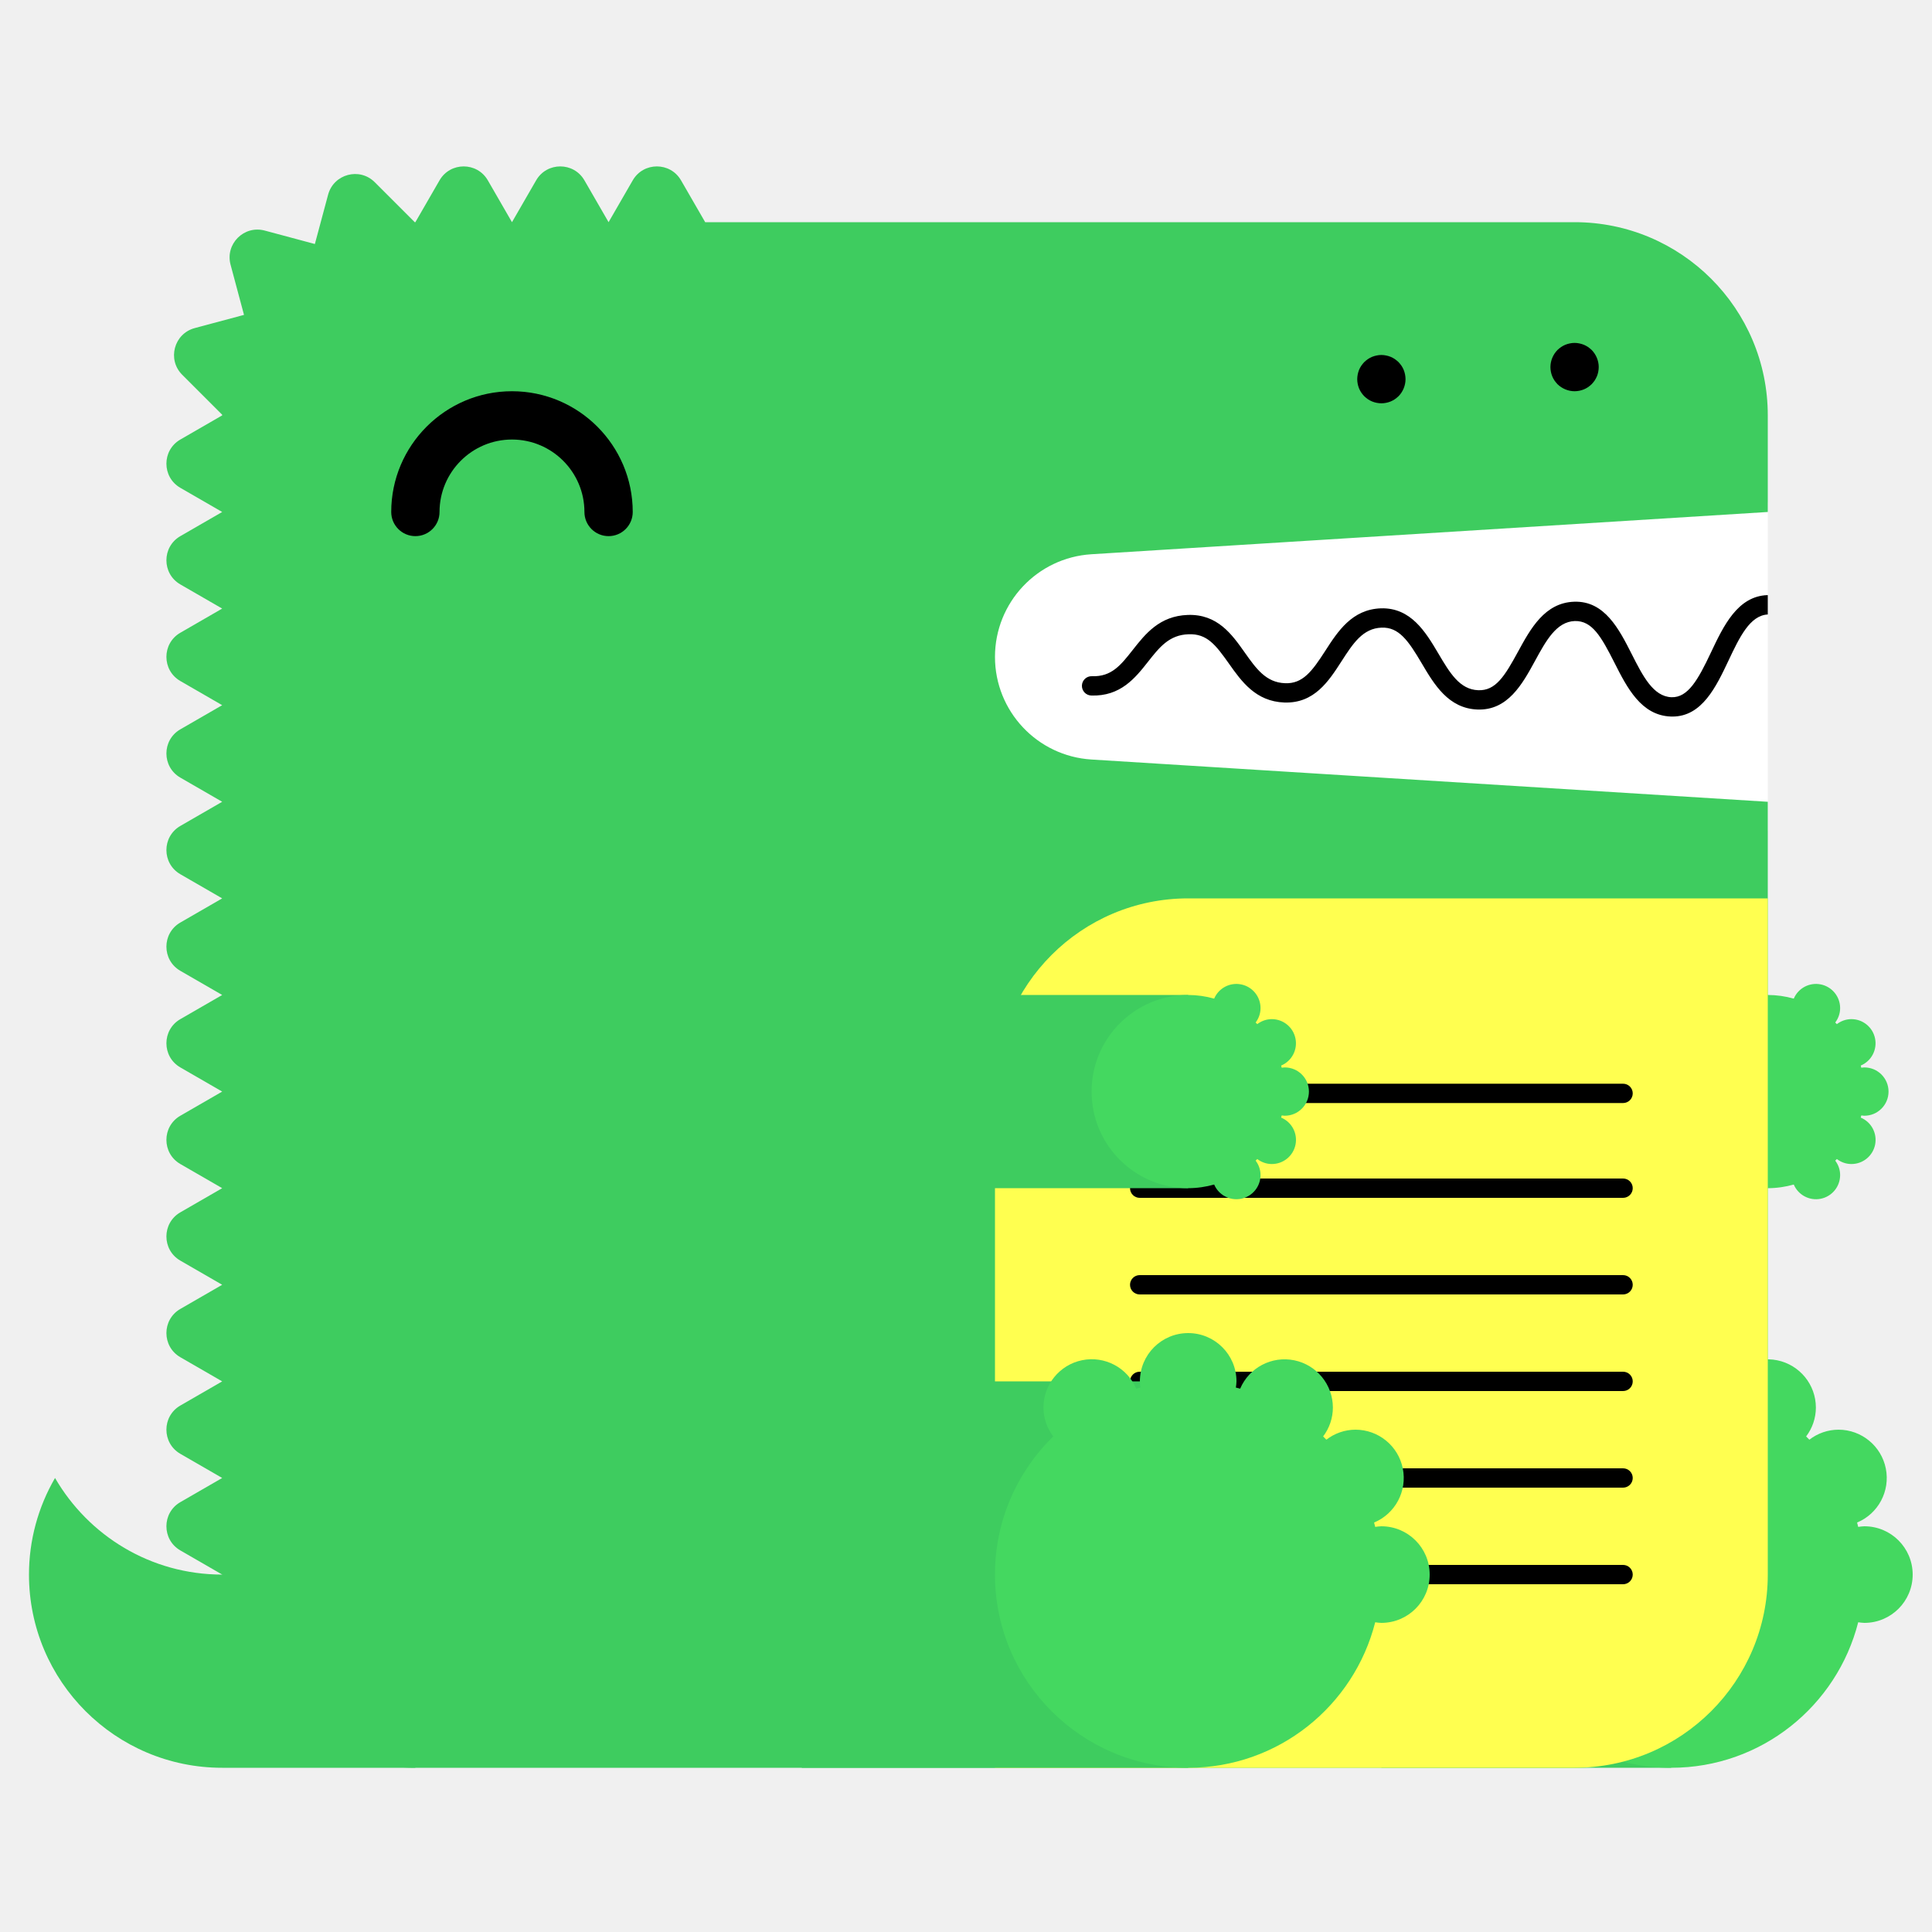
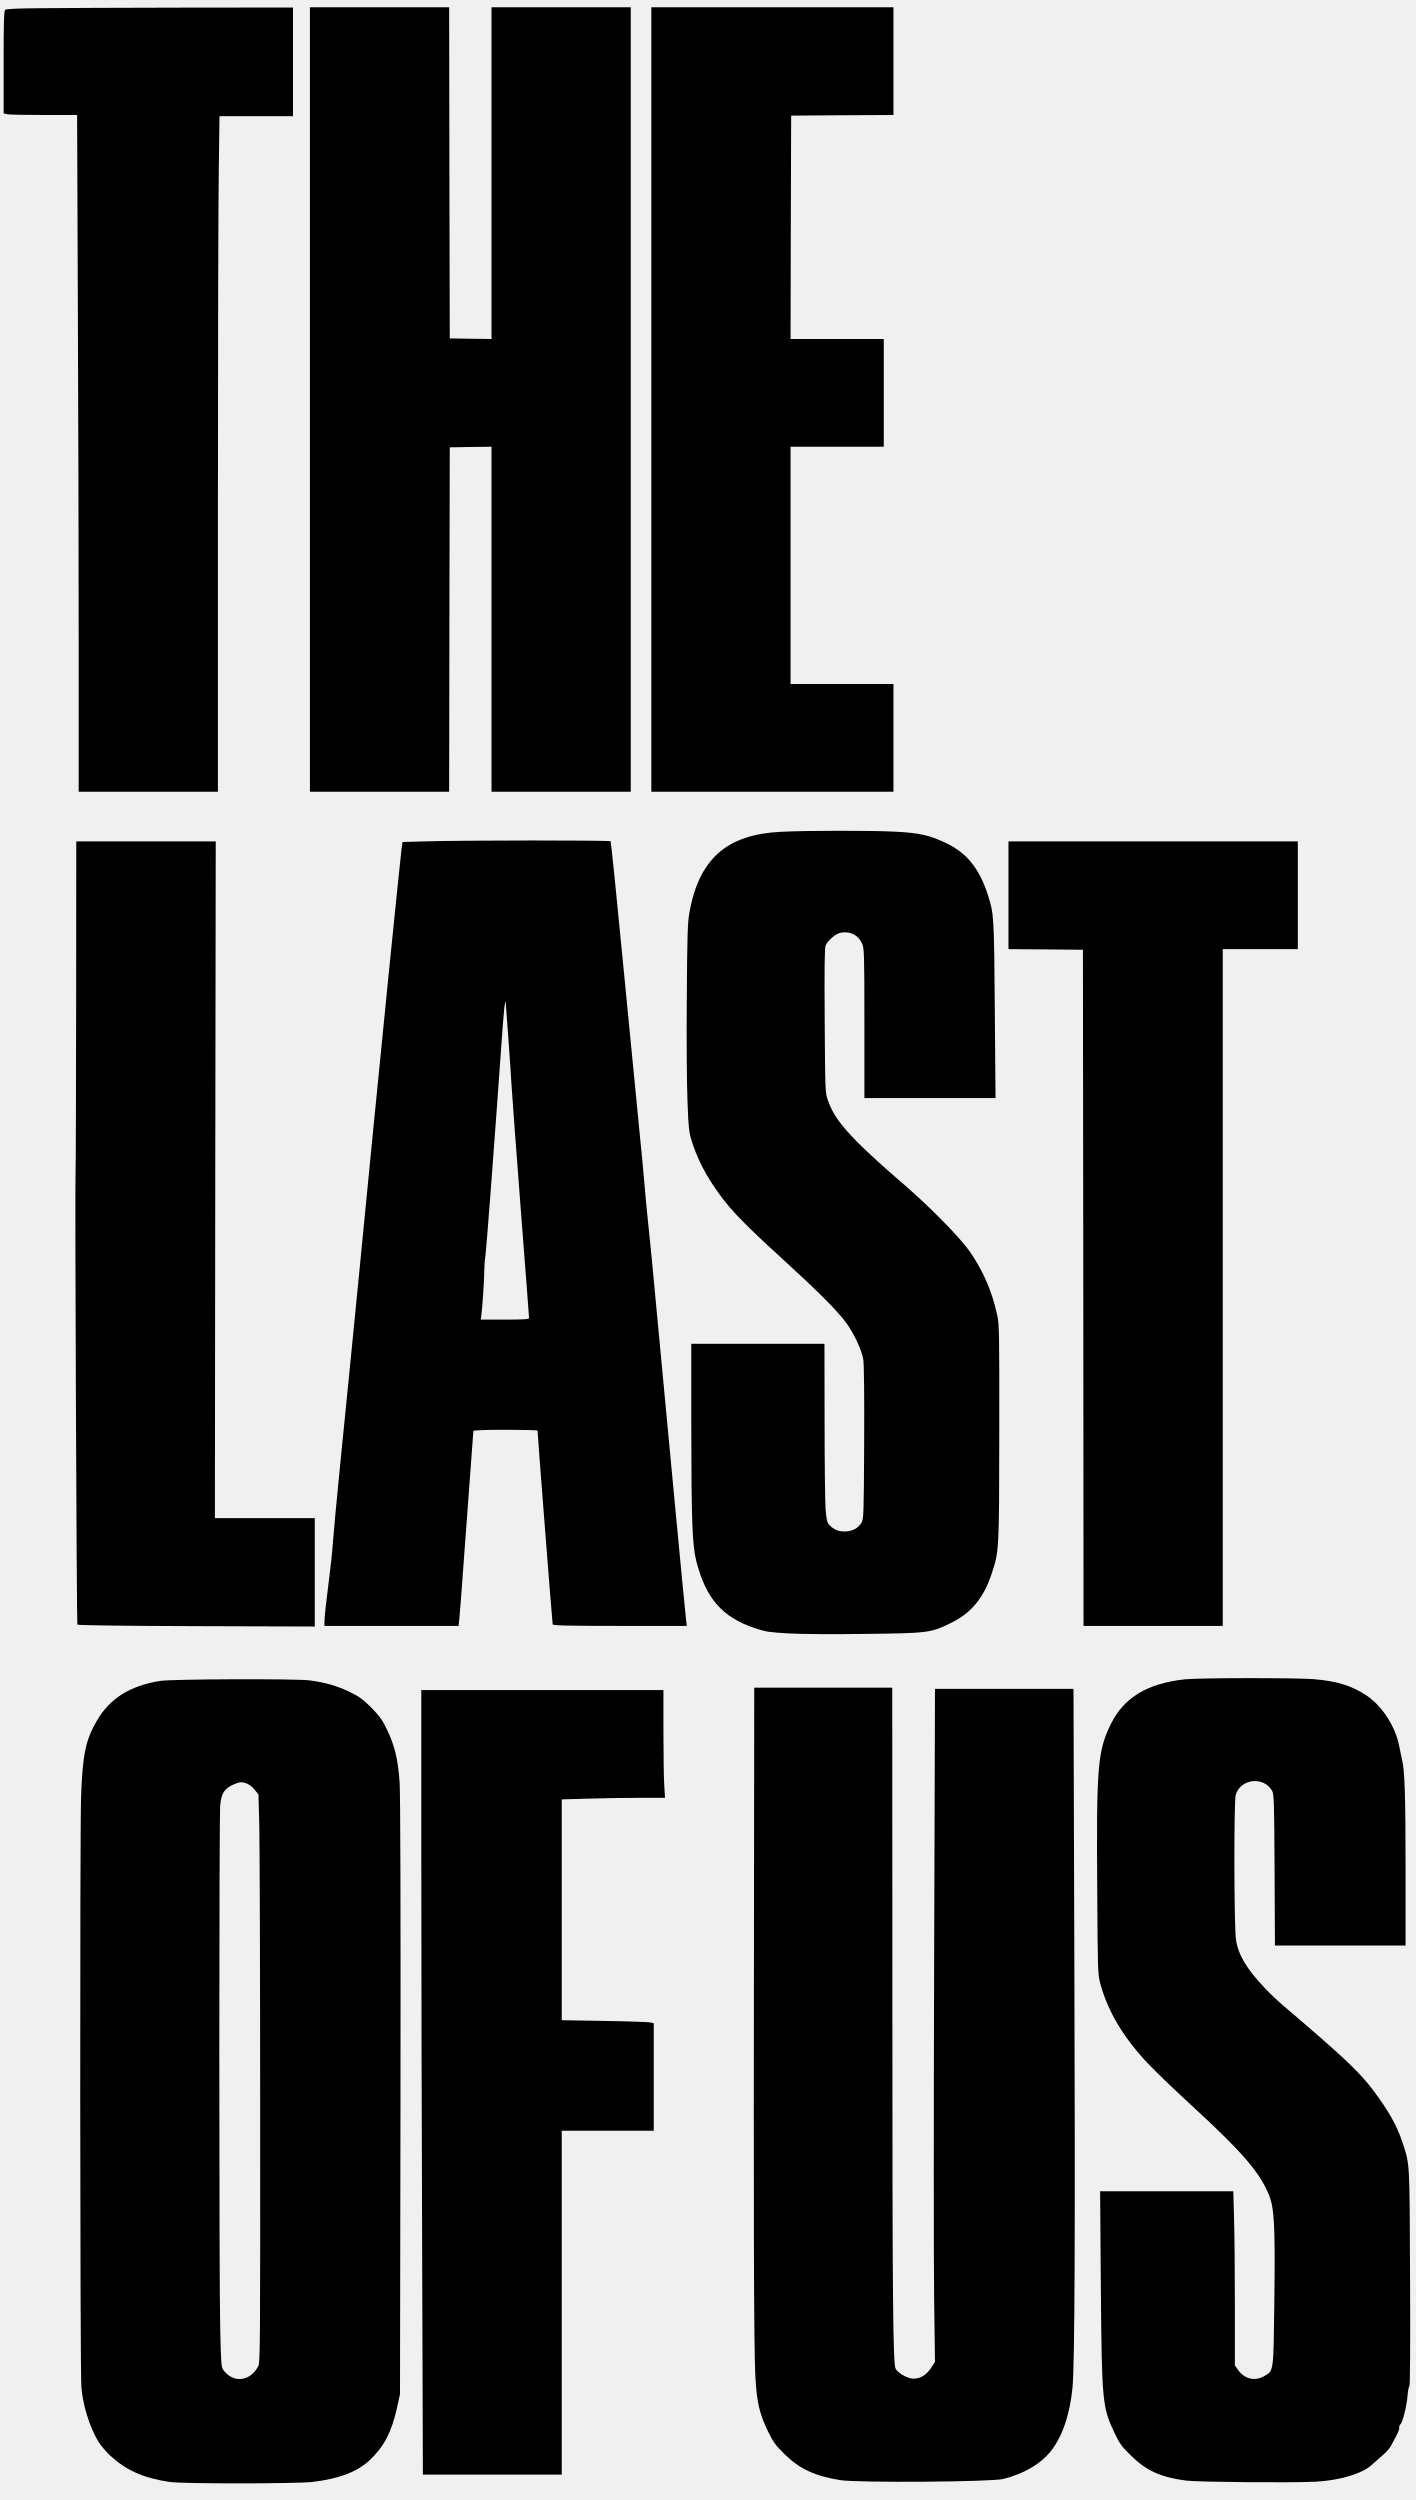
- <svg xmlns="http://www.w3.org/2000/svg" width="200" height="200" viewBox="0 0 200 200">
-   <g fill="none" fill-rule="evenodd">
-     <path fill="#FFF" d="M99 52h84v34H99z" />
-     <path d="M23 163c-7.398 0-13.843-4.027-17.303-10A19.886 19.886 0 0 0 3 163c0 11.046 8.954 20 20 20h20v-20H23z" fill="#3ECC5F" />
-     <path d="M112.98 57.376L183 53V43c0-11.046-8.954-20-20-20H73l-2.5-4.33c-1.112-1.925-3.889-1.925-5 0L63 23l-2.5-4.33c-1.111-1.925-3.889-1.925-5 0L53 23l-2.5-4.33c-1.111-1.925-3.889-1.925-5 0L43 23c-.022 0-.042.003-.065.003l-4.142-4.141c-1.57-1.571-4.252-.853-4.828 1.294l-1.369 5.104-5.192-1.392c-2.148-.575-4.111 1.389-3.535 3.536l1.39 5.193-5.102 1.367c-2.148.576-2.867 3.259-1.296 4.83l4.142 4.142c0 .021-.003.042-.003.064l-4.33 2.5c-1.925 1.111-1.925 3.889 0 5L23 53l-4.33 2.5c-1.925 1.111-1.925 3.889 0 5L23 63l-4.33 2.5c-1.925 1.111-1.925 3.889 0 5L23 73l-4.33 2.5c-1.925 1.111-1.925 3.889 0 5L23 83l-4.33 2.5c-1.925 1.111-1.925 3.889 0 5L23 93l-4.33 2.5c-1.925 1.111-1.925 3.889 0 5L23 103l-4.33 2.5c-1.925 1.111-1.925 3.889 0 5L23 113l-4.33 2.5c-1.925 1.111-1.925 3.889 0 5L23 123l-4.33 2.5c-1.925 1.111-1.925 3.889 0 5L23 133l-4.33 2.5c-1.925 1.111-1.925 3.889 0 5L23 143l-4.33 2.5c-1.925 1.111-1.925 3.889 0 5L23 153l-4.33 2.5c-1.925 1.111-1.925 3.889 0 5L23 163c0 11.046 8.954 20 20 20h120c11.046 0 20-8.954 20-20V83l-70.02-4.376A10.645 10.645 0 0 1 103 68c0-5.621 4.37-10.273 9.98-10.624" fill="#3ECC5F" />
-     <path fill="#3ECC5F" d="M143 183h30v-40h-30z" />
-     <path d="M193 158c-.219 0-.428.037-.639.064-.038-.15-.074-.301-.116-.451A5 5 0 0 0 190.32 148a4.96 4.96 0 0 0-3.016 1.036 26.531 26.531 0 0 0-.335-.336 4.955 4.955 0 0 0 1.011-2.987 5 5 0 0 0-9.599-1.959c-.148-.042-.297-.077-.445-.115.027-.211.064-.42.064-.639a5 5 0 0 0-5-5 5 5 0 0 0-5 5c0 .219.037.428.064.639-.148.038-.297.073-.445.115a4.998 4.998 0 0 0-9.599 1.959c0 1.125.384 2.151 1.011 2.987-3.717 3.632-6.031 8.693-6.031 14.3 0 11.046 8.954 20 20 20 9.339 0 17.16-6.41 19.361-15.064.211.027.42.064.639.064a5 5 0 0 0 5-5 5 5 0 0 0-5-5" fill="#44D860" />
-     <path fill="#3ECC5F" d="M153 123h30v-20h-30z" />
-     <path d="M193 115.5a2.5 2.5 0 1 0 0-5c-.109 0-.214.019-.319.032-.02-.075-.037-.15-.058-.225a2.501 2.501 0 0 0-.963-4.807c-.569 0-1.088.197-1.508.518a6.653 6.653 0 0 0-.168-.168c.314-.417.506-.931.506-1.494a2.5 2.5 0 0 0-4.8-.979A9.987 9.987 0 0 0 183 103c-5.522 0-10 4.478-10 10s4.478 10 10 10c.934 0 1.833-.138 2.69-.377a2.5 2.5 0 0 0 4.8-.979c0-.563-.192-1.077-.506-1.494.057-.055.113-.111.168-.168.42.321.939.518 1.508.518a2.5 2.5 0 0 0 .963-4.807c.021-.074.038-.15.058-.225.105.013.21.032.319.032" fill="#44D860" />
-     <path d="M63 55.5a2.5 2.5 0 0 1-2.5-2.5c0-4.136-3.364-7.5-7.5-7.5s-7.5 3.364-7.5 7.5a2.5 2.5 0 1 1-5 0c0-6.893 5.607-12.5 12.5-12.5S65.5 46.107 65.5 53a2.5 2.5 0 0 1-2.5 2.5" fill="#000" />
-     <path d="M103 183h60c11.046 0 20-8.954 20-20V93h-60c-11.046 0-20 8.954-20 20v70z" fill="#FFFF50" />
-     <path d="M168.02 124h-50.04a1 1 0 1 1 0-2h50.04a1 1 0 1 1 0 2m0 20h-50.04a1 1 0 1 1 0-2h50.04a1 1 0 1 1 0 2m0 20h-50.04a1 1 0 1 1 0-2h50.04a1 1 0 1 1 0 2m0-49.814h-50.04a1 1 0 1 1 0-2h50.04a1 1 0 1 1 0 2m0 19.814h-50.04a1 1 0 1 1 0-2h50.04a1 1 0 1 1 0 2m0 20h-50.04a1 1 0 1 1 0-2h50.04a1 1 0 1 1 0 2M183 61.611c-.012 0-.022-.006-.034-.005-3.09.105-4.552 3.196-5.842 5.923-1.346 2.85-2.387 4.703-4.093 4.647-1.889-.068-2.969-2.202-4.113-4.46-1.314-2.594-2.814-5.536-5.963-5.426-3.046.104-4.513 2.794-5.807 5.167-1.377 2.528-2.314 4.065-4.121 3.994-1.927-.07-2.951-1.805-4.136-3.813-1.321-2.236-2.848-4.75-5.936-4.664-2.994.103-4.465 2.385-5.763 4.4-1.373 2.13-2.335 3.428-4.165 3.351-1.973-.07-2.992-1.51-4.171-3.177-1.324-1.873-2.816-3.993-5.895-3.89-2.928.1-4.399 1.97-5.696 3.618-1.232 1.564-2.194 2.802-4.229 2.724a1 1 0 0 0-.072 2c3.017.101 4.545-1.8 5.872-3.487 1.177-1.496 2.193-2.787 4.193-2.855 1.926-.082 2.829 1.115 4.195 3.045 1.297 1.834 2.769 3.914 5.731 4.021 3.103.104 4.596-2.215 5.918-4.267 1.182-1.834 2.202-3.417 4.15-3.484 1.793-.067 2.769 1.35 4.145 3.681 1.297 2.197 2.766 4.686 5.787 4.796 3.125.108 4.634-2.62 5.949-5.035 1.139-2.088 2.214-4.06 4.119-4.126 1.793-.042 2.728 1.595 4.111 4.33 1.292 2.553 2.757 5.445 5.825 5.556l.169.003c3.064 0 4.518-3.075 5.805-5.794 1.139-2.41 2.217-4.68 4.067-4.773v-2z" fill="#000" />
-     <path fill="#3ECC5F" d="M83 183h40v-40H83z" />
-     <path d="M143 158c-.219 0-.428.037-.639.064-.038-.15-.074-.301-.116-.451A5 5 0 0 0 140.32 148a4.96 4.96 0 0 0-3.016 1.036 26.531 26.531 0 0 0-.335-.336 4.955 4.955 0 0 0 1.011-2.987 5 5 0 0 0-9.599-1.959c-.148-.042-.297-.077-.445-.115.027-.211.064-.42.064-.639a5 5 0 0 0-5-5 5 5 0 0 0-5 5c0 .219.037.428.064.639-.148.038-.297.073-.445.115a4.998 4.998 0 0 0-9.599 1.959c0 1.125.384 2.151 1.011 2.987-3.717 3.632-6.031 8.693-6.031 14.3 0 11.046 8.954 20 20 20 9.339 0 17.16-6.41 19.361-15.064.211.027.42.064.639.064a5 5 0 0 0 5-5 5 5 0 0 0-5-5" fill="#44D860" />
-     <path fill="#3ECC5F" d="M83 123h40v-20H83z" />
-     <path d="M133 115.5a2.5 2.5 0 1 0 0-5c-.109 0-.214.019-.319.032-.02-.075-.037-.15-.058-.225a2.501 2.501 0 0 0-.963-4.807c-.569 0-1.088.197-1.508.518a6.653 6.653 0 0 0-.168-.168c.314-.417.506-.931.506-1.494a2.5 2.5 0 0 0-4.8-.979A9.987 9.987 0 0 0 123 103c-5.522 0-10 4.478-10 10s4.478 10 10 10c.934 0 1.833-.138 2.69-.377a2.5 2.5 0 0 0 4.8-.979c0-.563-.192-1.077-.506-1.494.057-.055.113-.111.168-.168.42.321.939.518 1.508.518a2.5 2.5 0 0 0 .963-4.807c.021-.074.038-.15.058-.225.105.013.21.032.319.032" fill="#44D860" />
-     <path d="M143 41.75c-.16 0-.33-.02-.49-.05a2.52 2.52 0 0 1-.47-.14c-.15-.06-.29-.14-.431-.23-.13-.09-.259-.2-.38-.31-.109-.12-.219-.24-.309-.38s-.17-.28-.231-.43a2.619 2.619 0 0 1-.189-.96c0-.16.02-.33.05-.49.03-.16.08-.31.139-.47.061-.15.141-.29.231-.43.09-.13.2-.26.309-.38.121-.11.25-.22.38-.31.141-.09.281-.17.431-.23.149-.06.31-.11.47-.14.32-.07.65-.07.98 0 .159.03.32.08.47.14.149.06.29.14.43.23.13.09.259.2.38.31.11.12.22.25.31.38.09.14.17.28.23.43.06.16.11.31.14.47.029.16.05.33.05.49 0 .66-.271 1.31-.73 1.77-.121.11-.25.22-.38.31-.14.09-.281.17-.43.23a2.565 2.565 0 0 1-.96.19m20-1.25c-.66 0-1.3-.27-1.771-.73a3.802 3.802 0 0 1-.309-.38c-.09-.14-.17-.28-.231-.43a2.619 2.619 0 0 1-.189-.96c0-.66.27-1.3.729-1.77.121-.11.25-.22.38-.31.141-.09.281-.17.431-.23.149-.06.31-.11.47-.14.32-.07.66-.07.98 0 .159.03.32.08.47.14.149.06.29.14.43.23.13.09.259.2.38.31.459.47.73 1.11.73 1.77 0 .16-.021.33-.05.49-.03.16-.08.32-.14.47-.07.15-.14.29-.23.43-.09.13-.2.26-.31.38-.121.11-.25.22-.38.31-.14.09-.281.17-.43.23a2.565 2.565 0 0 1-.96.19" fill="#000" />
+ <svg xmlns="http://www.w3.org/2000/svg" version="1.0" width="1169pt" height="2065pt" viewBox="0 0 1169 2065" preserveAspectRatio="xMidYMid meet">
+   <g transform="translate(0,2065) scale(0.1,-0.1)" fill="#000000" stroke="none">
+     <path d="M316 20582 c-171 -1 -264 -6 -273 -13 -10 -9 -13 -94 -13 -434 l0 -422 31 -7 c17 -3 154 -6 304 -6 l272 0 6 -1577 c4 -867 7 -2125 7 -2795 l0 -1218 575 0 575 0 0 2333 c0 1282 3 2538 7 2790 l6 457 304 0 303 0 0 449 0 449 -922 -1 c-508 -1 -1040 -3 -1182 -5z" />
+     <path d="M2560 17350 l0 -3240 575 0 575 0 2 1423 3 1422 173 3 172 2 0 -1425 0 -1425 575 0 575 0 0 3240 0 3240 -575 0 -575 0 0 -1370 0 -1370 -172 2 -173 3 -3 1368 -2 1367 -575 0 -575 0 0 -3240z" />
+     <path d="M5380 17350 l0 -3240 1000 0 1000 0 0 445 0 445 -425 0 -425 0 0 980 0 980 385 0 385 0 0 445 0 445 -385 0 -385 0 2 923 3 922 423 3 422 2 0 445 0 445 -1000 0 -1000 0 0 -3240z" />
+     <path d="M6445 13779 c-445 -23 -672 -226 -751 -669 -14 -80 -18 -191 -21 -710 -3 -338 0 -723 6 -855 8 -216 12 -248 36 -324 38 -120 94 -237 168 -349 122 -187 224 -296 587 -627 299 -273 454 -430 523 -526 66 -93 126 -224 138 -300 6 -39 9 -308 7 -689 -3 -604 -4 -626 -23 -659 -26 -45 -78 -71 -138 -71 -54 0 -90 16 -126 53 -20 22 -24 41 -32 134 -4 59 -8 390 -8 736 l-1 627 -550 0 -550 0 0 -667 c1 -805 8 -1000 43 -1134 80 -306 214 -458 486 -549 84 -28 115 -33 275 -42 104 -6 375 -8 636 -4 520 6 539 8 710 93 160 78 265 205 329 398 64 192 64 189 65 1170 1 815 0 897 -17 972 -40 186 -107 346 -214 507 -84 128 -360 407 -613 621 -96 82 -238 212 -316 289 -151 152 -215 241 -255 356 -23 64 -23 71 -27 658 -3 448 -1 601 8 623 18 42 83 97 124 105 79 14 145 -19 177 -90 17 -38 19 -79 19 -658 l0 -618 541 0 542 0 -6 733 c-6 779 -7 789 -58 947 -69 214 -173 344 -340 424 -135 66 -224 86 -419 96 -193 11 -754 10 -955 -1z" />
+     <path d="M3505 13700 l-180 -5 -8 -55 c-4 -30 -51 -485 -104 -1010 -139 -1397 -144 -1446 -248 -2515 -53 -539 -121 -1227 -152 -1530 -30 -302 -59 -611 -64 -685 -5 -74 -19 -202 -30 -285 -24 -187 -39 -320 -39 -362 l0 -33 554 0 554 0 6 58 c4 31 22 273 41 537 20 264 44 598 55 743 11 144 20 267 20 272 0 6 99 10 265 10 146 0 265 -3 265 -7 0 -29 122 -1591 125 -1600 3 -10 124 -13 556 -13 l552 0 -6 48 c-7 52 -180 1880 -247 2597 -22 248 -52 549 -65 670 -13 121 -26 263 -30 315 -4 52 -24 271 -46 485 -21 215 -82 833 -134 1373 -52 541 -98 988 -101 993 -5 9 -1216 9 -1539 -1z m694 -1625 c11 -154 23 -327 26 -385 3 -58 37 -512 75 -1010 39 -498 70 -911 70 -917 0 -10 -47 -13 -200 -13 l-199 0 4 28 c8 50 26 310 25 374 0 35 4 92 10 128 8 58 73 914 130 1720 20 291 31 399 37 370 1 -8 11 -141 22 -295z" />
+     <path d="M629 12338 c-1 -750 -3 -1374 -5 -1388 -6 -46 9 -3709 15 -3719 4 -6 360 -11 984 -13 l977 -3 0 448 0 447 -412 0 -413 0 3 2795 4 2795 -576 0 -576 0 -1 -1362z" />
+     <path d="M8330 13255 l0 -445 308 -2 307 -3 3 -2792 2 -2793 575 0 575 0 0 2795 0 2795 310 0 310 0 0 445 0 445 -1195 0 -1195 0 0 -445z" />
+     <path d="M9789 6779 c-310 -33 -505 -150 -613 -369 -109 -223 -120 -344 -113 -1350 4 -692 5 -718 25 -793 65 -238 195 -454 407 -675 61 -64 220 -216 355 -340 406 -373 552 -541 630 -728 46 -112 54 -250 46 -888 -7 -584 -5 -567 -81 -611 -80 -48 -168 -26 -222 54 l-23 34 0 501 c0 276 -3 599 -7 718 l-6 218 -550 0 -550 0 6 -793 c8 -953 12 -991 115 -1207 38 -81 57 -108 131 -180 128 -128 249 -183 461 -210 95 -12 864 -19 1065 -9 200 10 390 67 468 141 20 18 58 53 87 77 28 24 59 58 68 76 9 18 30 56 45 84 16 29 27 60 25 69 -2 9 2 22 9 27 19 14 53 154 60 243 3 39 10 72 15 72 5 0 8 366 5 897 -4 981 -1 928 -63 1118 -45 136 -111 254 -236 422 -117 157 -237 271 -751 709 -40 34 -107 97 -149 142 -151 159 -219 272 -239 401 -16 105 -18 1144 -2 1196 41 135 233 154 301 32 15 -29 17 -87 20 -654 l3 -623 540 0 539 0 0 637 c0 596 -7 817 -30 903 -5 19 -14 64 -21 100 -29 161 -137 332 -264 420 -122 84 -248 124 -442 140 -146 12 -952 11 -1064 -1z" />
+     <path d="M1325 6766 c-251 -40 -418 -144 -526 -331 -91 -157 -116 -273 -129 -615 -11 -271 -9 -4739 2 -4885 11 -148 68 -332 140 -452 18 -30 63 -83 99 -117 133 -122 277 -186 492 -217 108 -16 1044 -15 1177 0 217 26 364 81 466 173 122 112 187 233 233 438 l25 115 4 2445 c2 1604 -1 2500 -7 2605 -13 191 -40 306 -107 444 -37 76 -61 109 -127 176 -68 68 -98 90 -177 129 -103 50 -206 80 -333 96 -120 15 -1131 11 -1232 -4z m719 -850 c18 -8 46 -31 62 -52 l29 -37 7 -266 c3 -146 7 -1201 7 -2344 1 -1895 0 -2081 -15 -2110 -65 -128 -205 -145 -288 -35 -19 26 -20 48 -27 335 -10 422 -10 4240 0 4334 11 104 38 141 126 176 41 16 60 15 99 -1z" />
+     <path d="M6228 4848 c-4 -2526 -1 -3593 11 -3821 12 -222 32 -310 108 -467 39 -80 59 -108 132 -180 123 -122 253 -183 463 -216 145 -23 1253 -15 1347 10 167 43 300 120 383 220 99 118 166 310 187 536 18 189 23 1272 15 3540 l-7 2230 -572 0 -572 0 -7 -2259 c-4 -1242 -4 -2493 0 -2779 l7 -521 -32 -50 c-42 -64 -102 -97 -164 -87 -46 8 -112 48 -129 80 -22 42 -27 542 -27 3049 l-1 2577 -570 0 -570 0 -2 -1862z" />
+     <path d="M3480 5303 c0 -764 3 -2222 7 -3240 l6 -1853 574 0 573 0 0 1242 c0 684 0 1323 0 1421 l0 177 380 0 380 0 0 444 0 444 -22 6 c-13 4 -184 10 -380 13 l-358 6 0 912 0 912 212 6 c116 4 308 7 426 7 l215 0 -6 98 c-4 53 -7 253 -7 445 l0 347 -1000 0 -1000 0 0 -1387z" />
  </g>
</svg>
